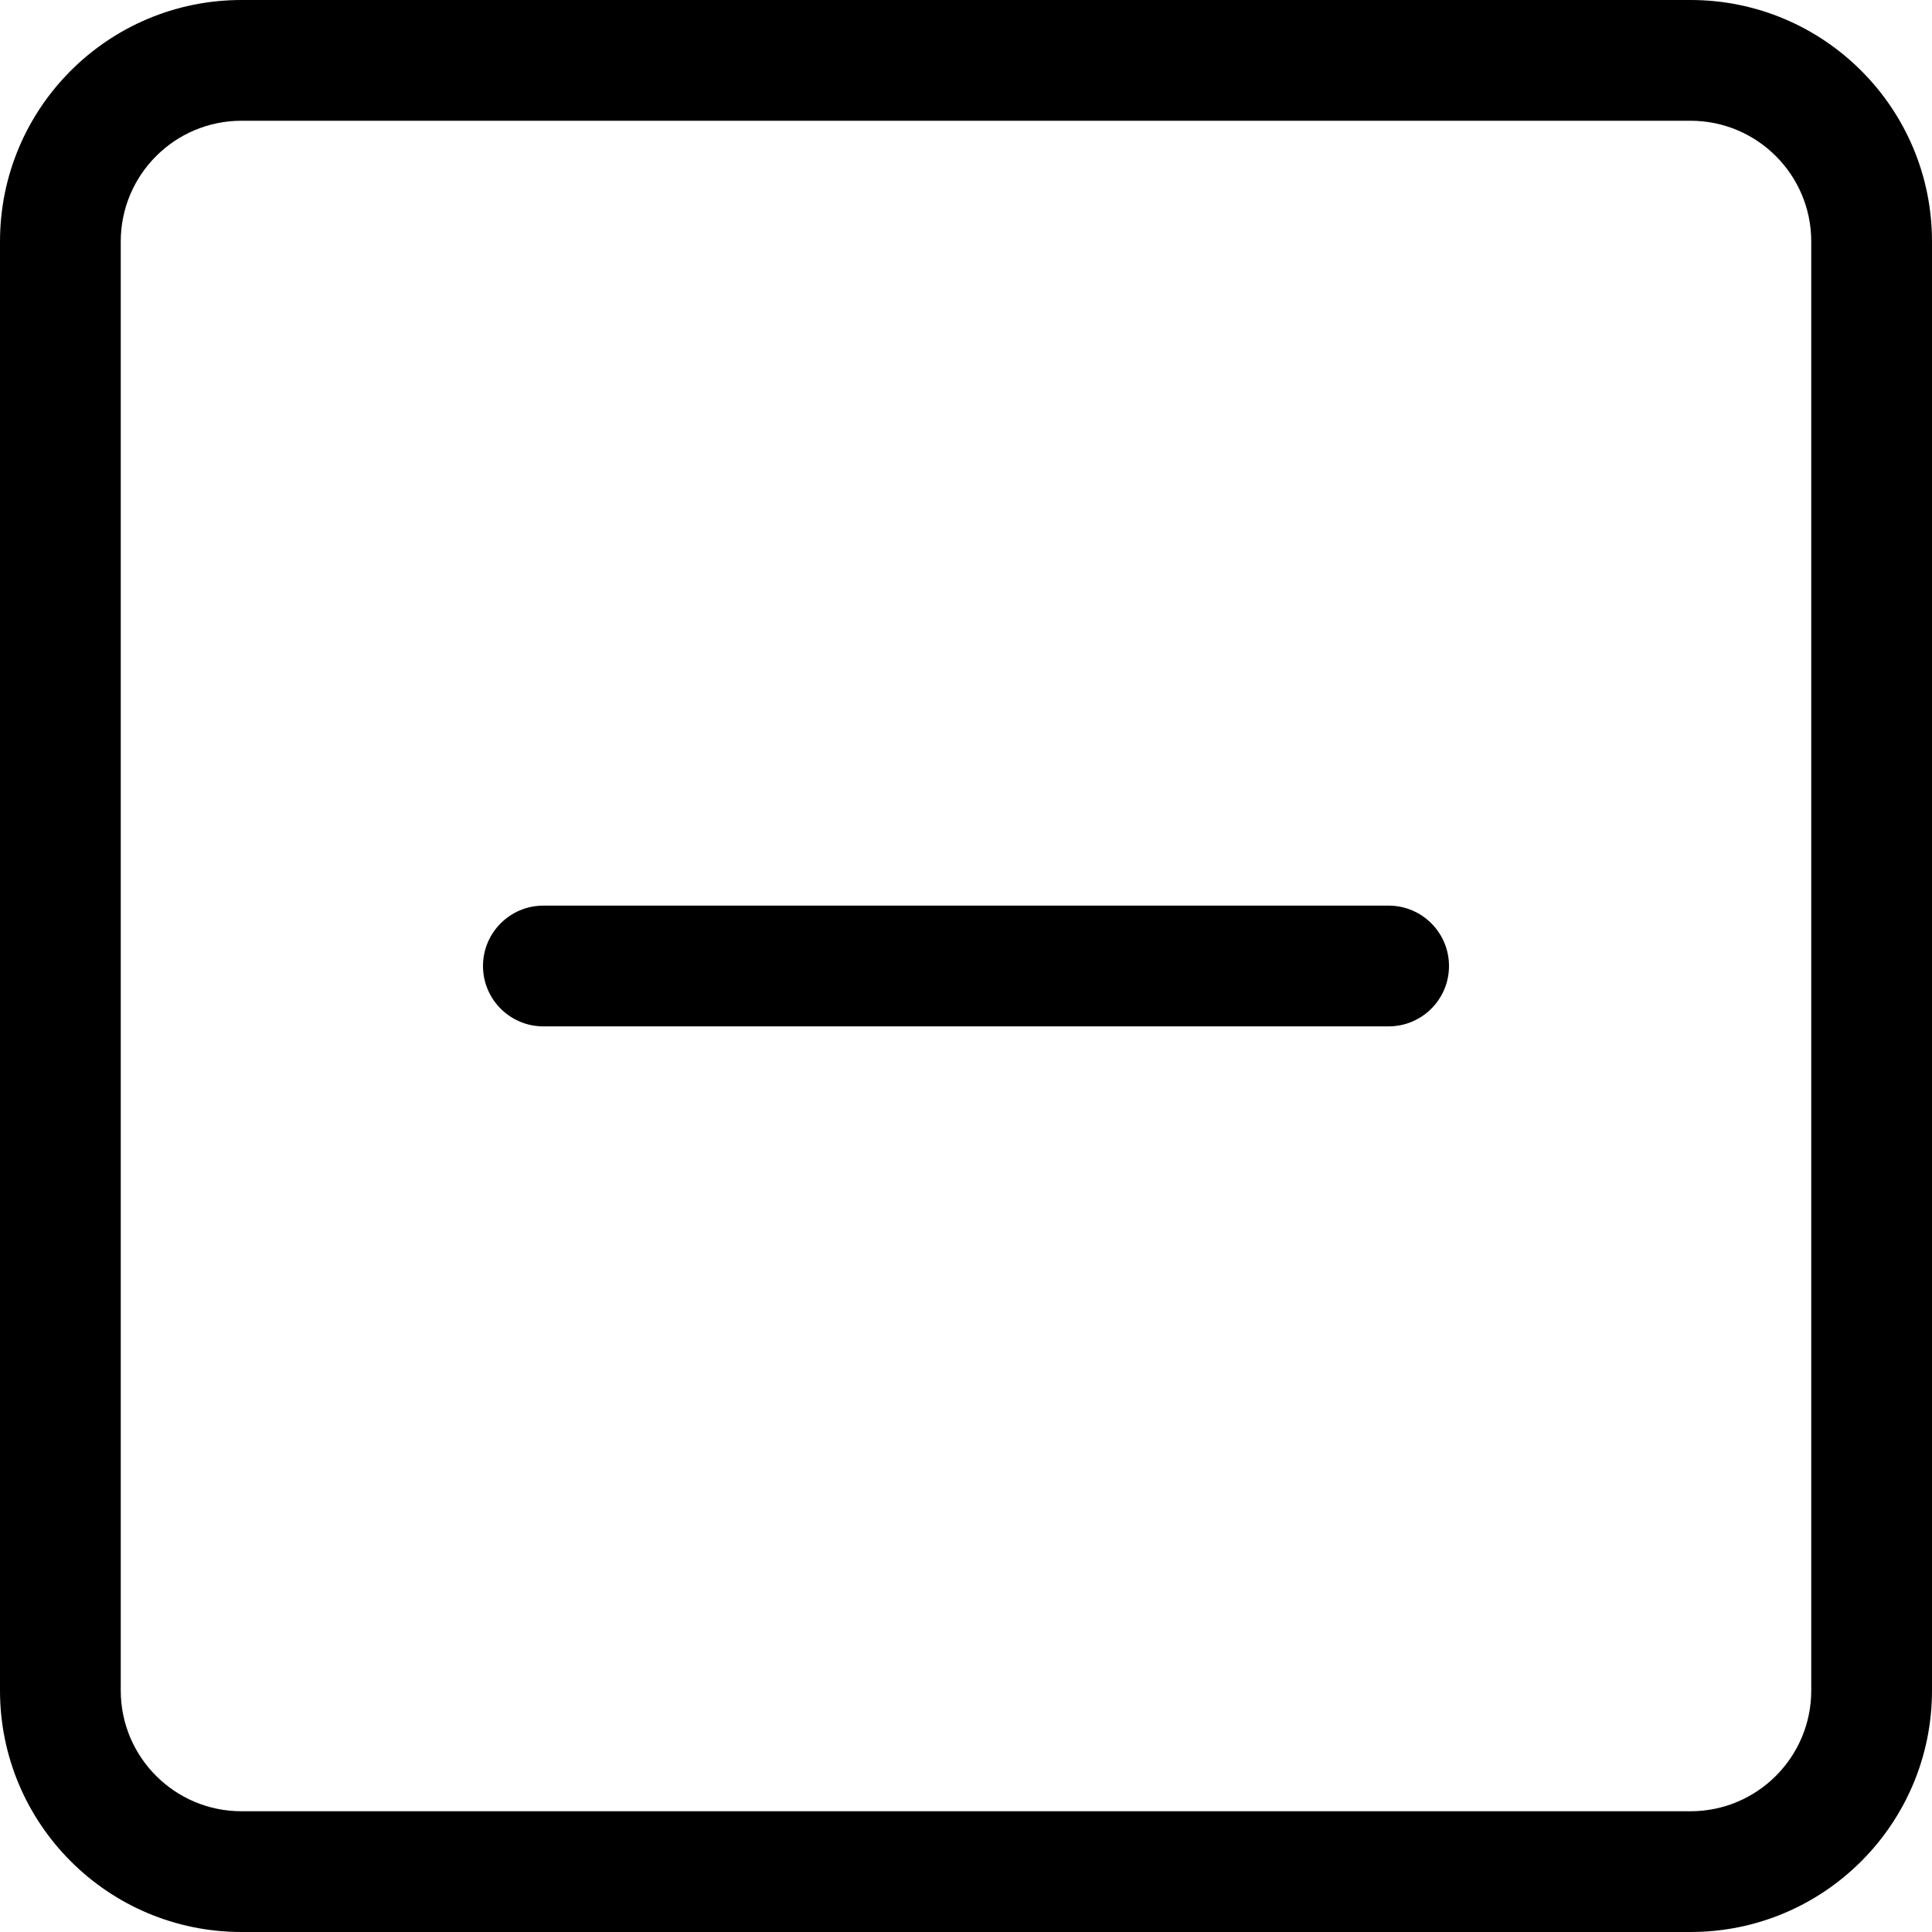
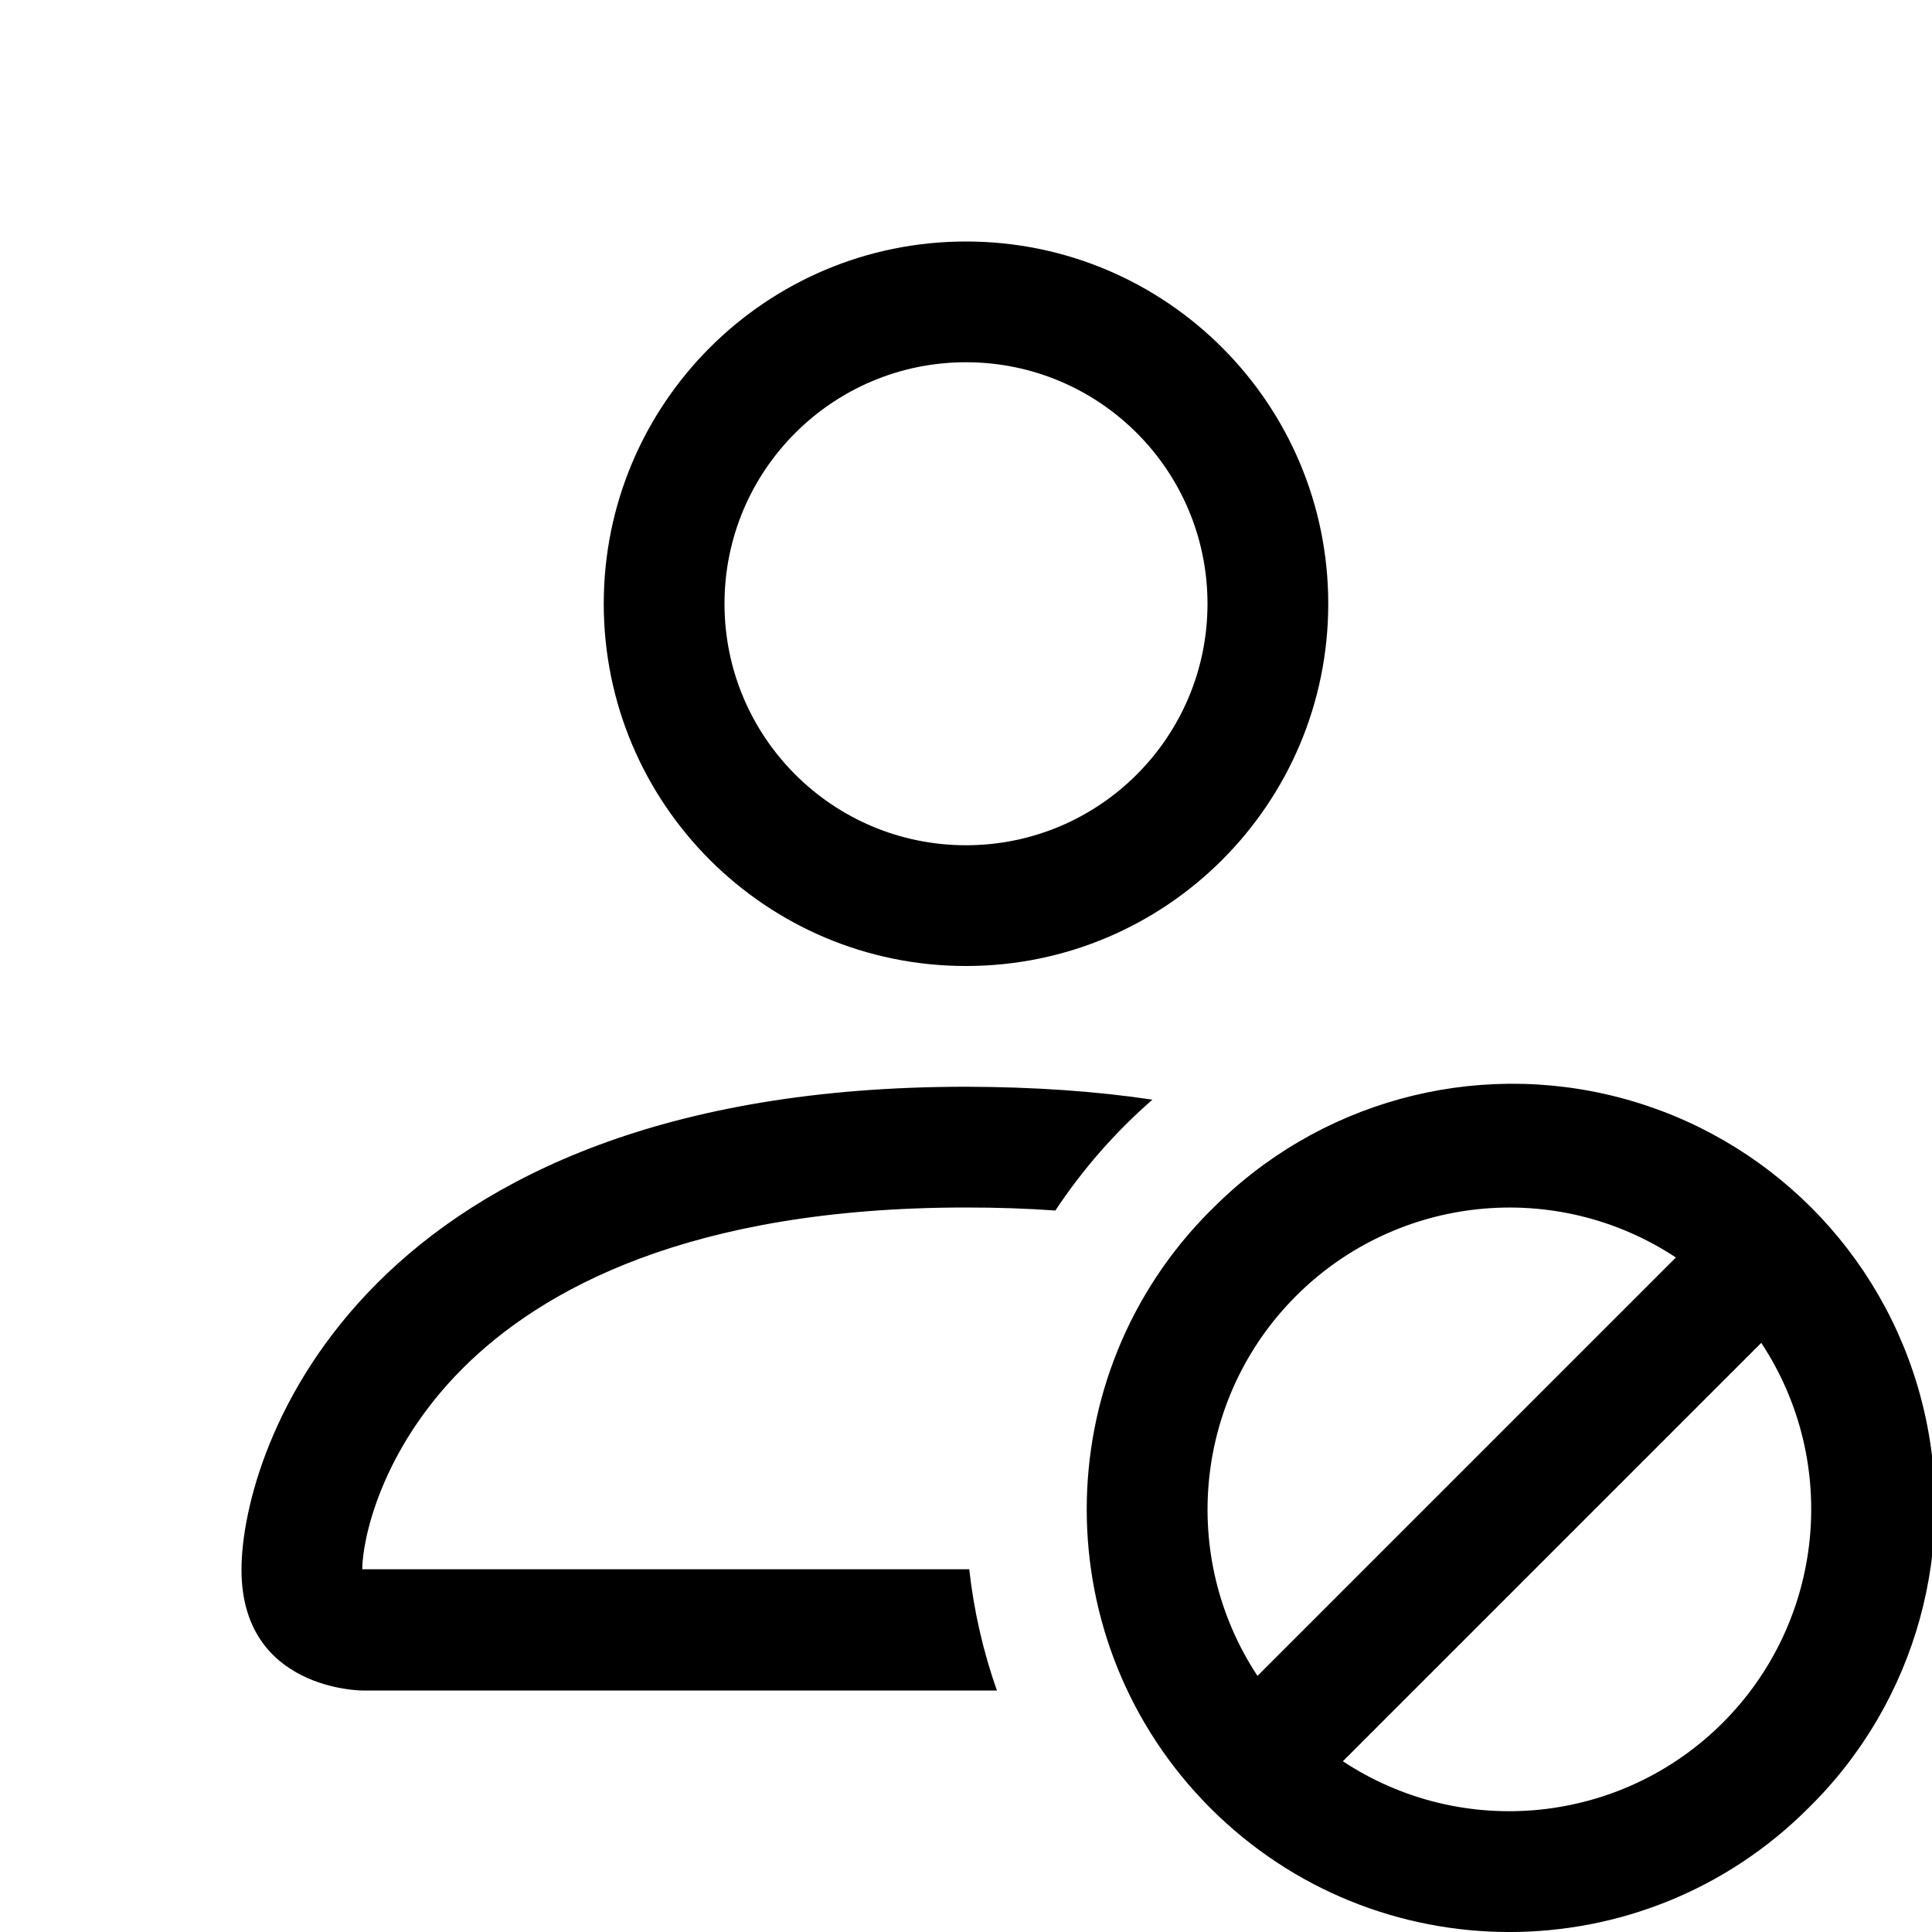
- <svg xmlns="http://www.w3.org/2000/svg" width="16" height="16" fill="currentColor" class="bi bi-dash-square" viewBox="0 0 16 16">
-   <path d="M14 1a1 1 0 0 1 1 1v12a1 1 0 0 1-1 1H2a1 1 0 0 1-1-1V2a1 1 0 0 1 1-1zM2 0a2 2 0 0 0-2 2v12a2 2 0 0 0 2 2h12a2 2 0 0 0 2-2V2a2 2 0 0 0-2-2z" />
-   <path d="M4 8a.5.5 0 0 1 .5-.5h7a.5.5 0 0 1 0 1h-7A.5.5 0 0 1 4 8" />
+ <svg xmlns="http://www.w3.org/2000/svg" width="16" height="16" fill="currentColor" class="bi bi-person-slash" viewBox="0 0 16 16">
+   <path d="M13.879 10.414a2.501 2.501 0 0 0-3.465 3.465zm.707.707-3.465 3.465a2.501 2.501 0 0 0 3.465-3.465m-4.56-1.096a3.5 3.5 0 1 1 4.949 4.95 3.5 3.5 0 0 1-4.95-4.95ZM11 5a3 3 0 1 1-6 0 3 3 0 0 1 6 0M8 7a2 2 0 1 0 0-4 2 2 0 0 0 0 4m.256 7a4.5 4.5 0 0 1-.229-1.004H3c.001-.246.154-.986.832-1.664C4.484 10.68 5.711 10 8 10q.39 0 .74.025c.226-.341.496-.65.804-.918Q8.844 9.002 8 9c-5 0-6 3-6 4s1 1 1 1z" />
</svg>
